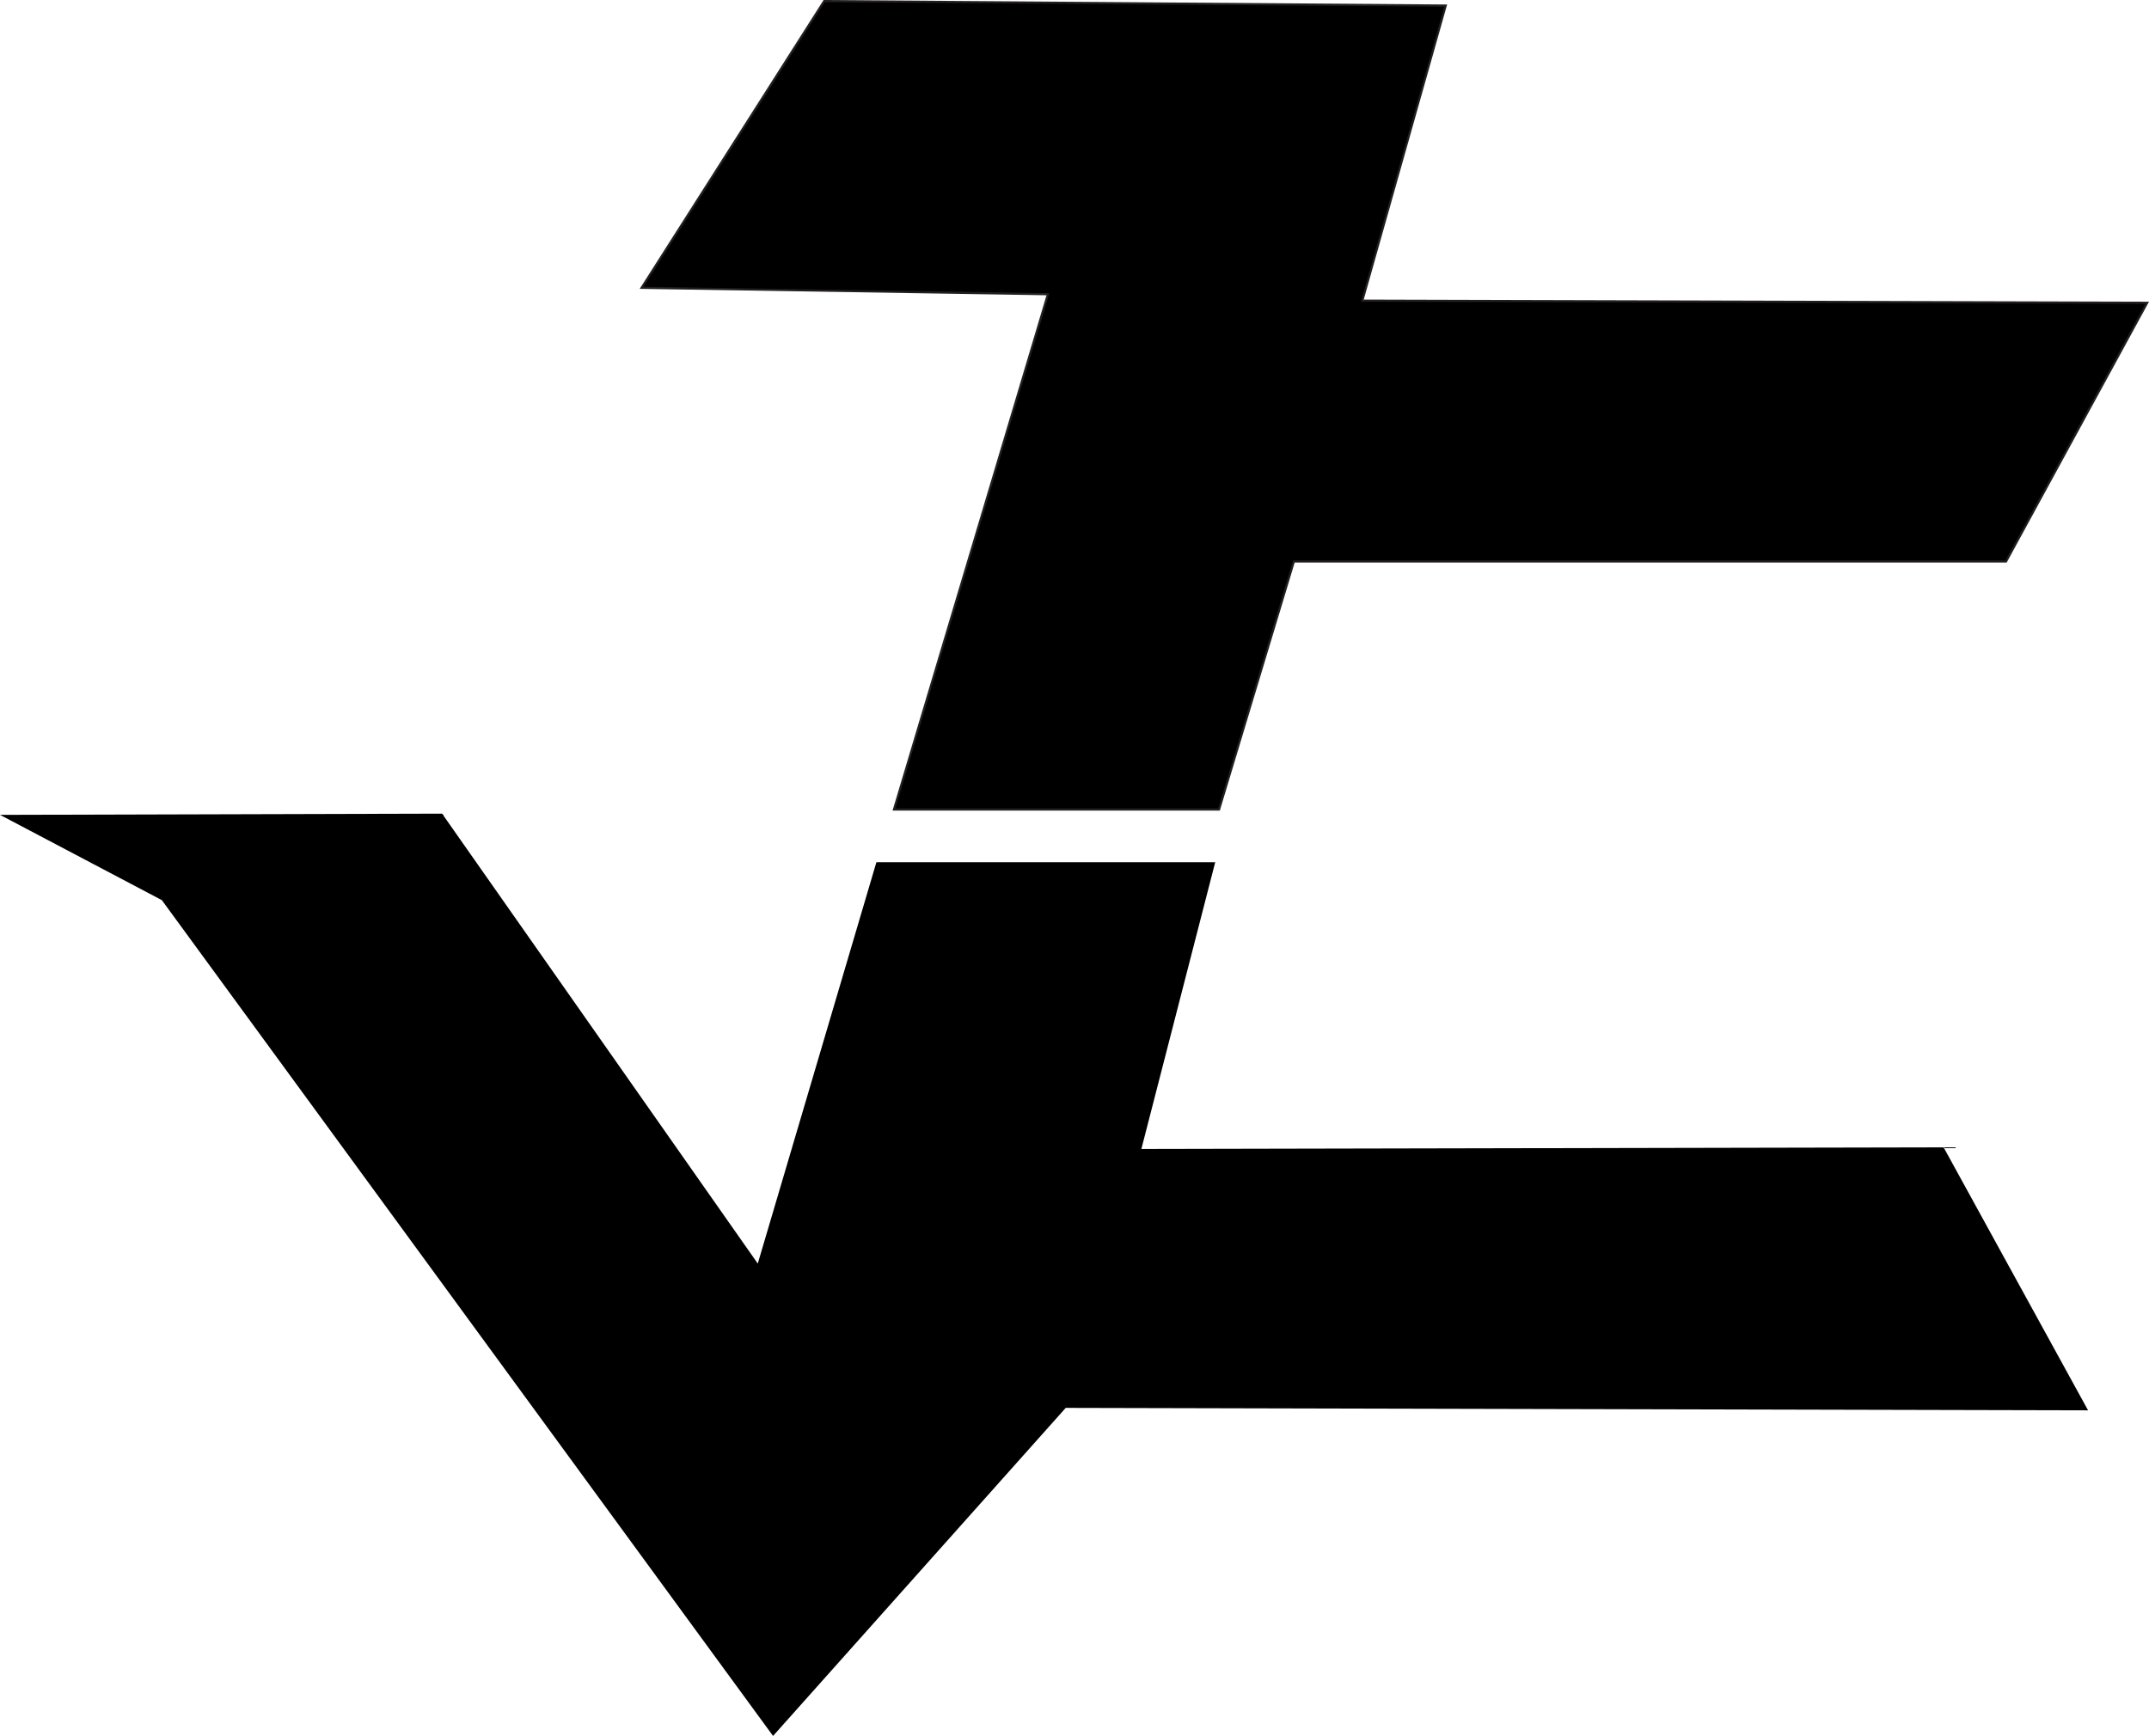
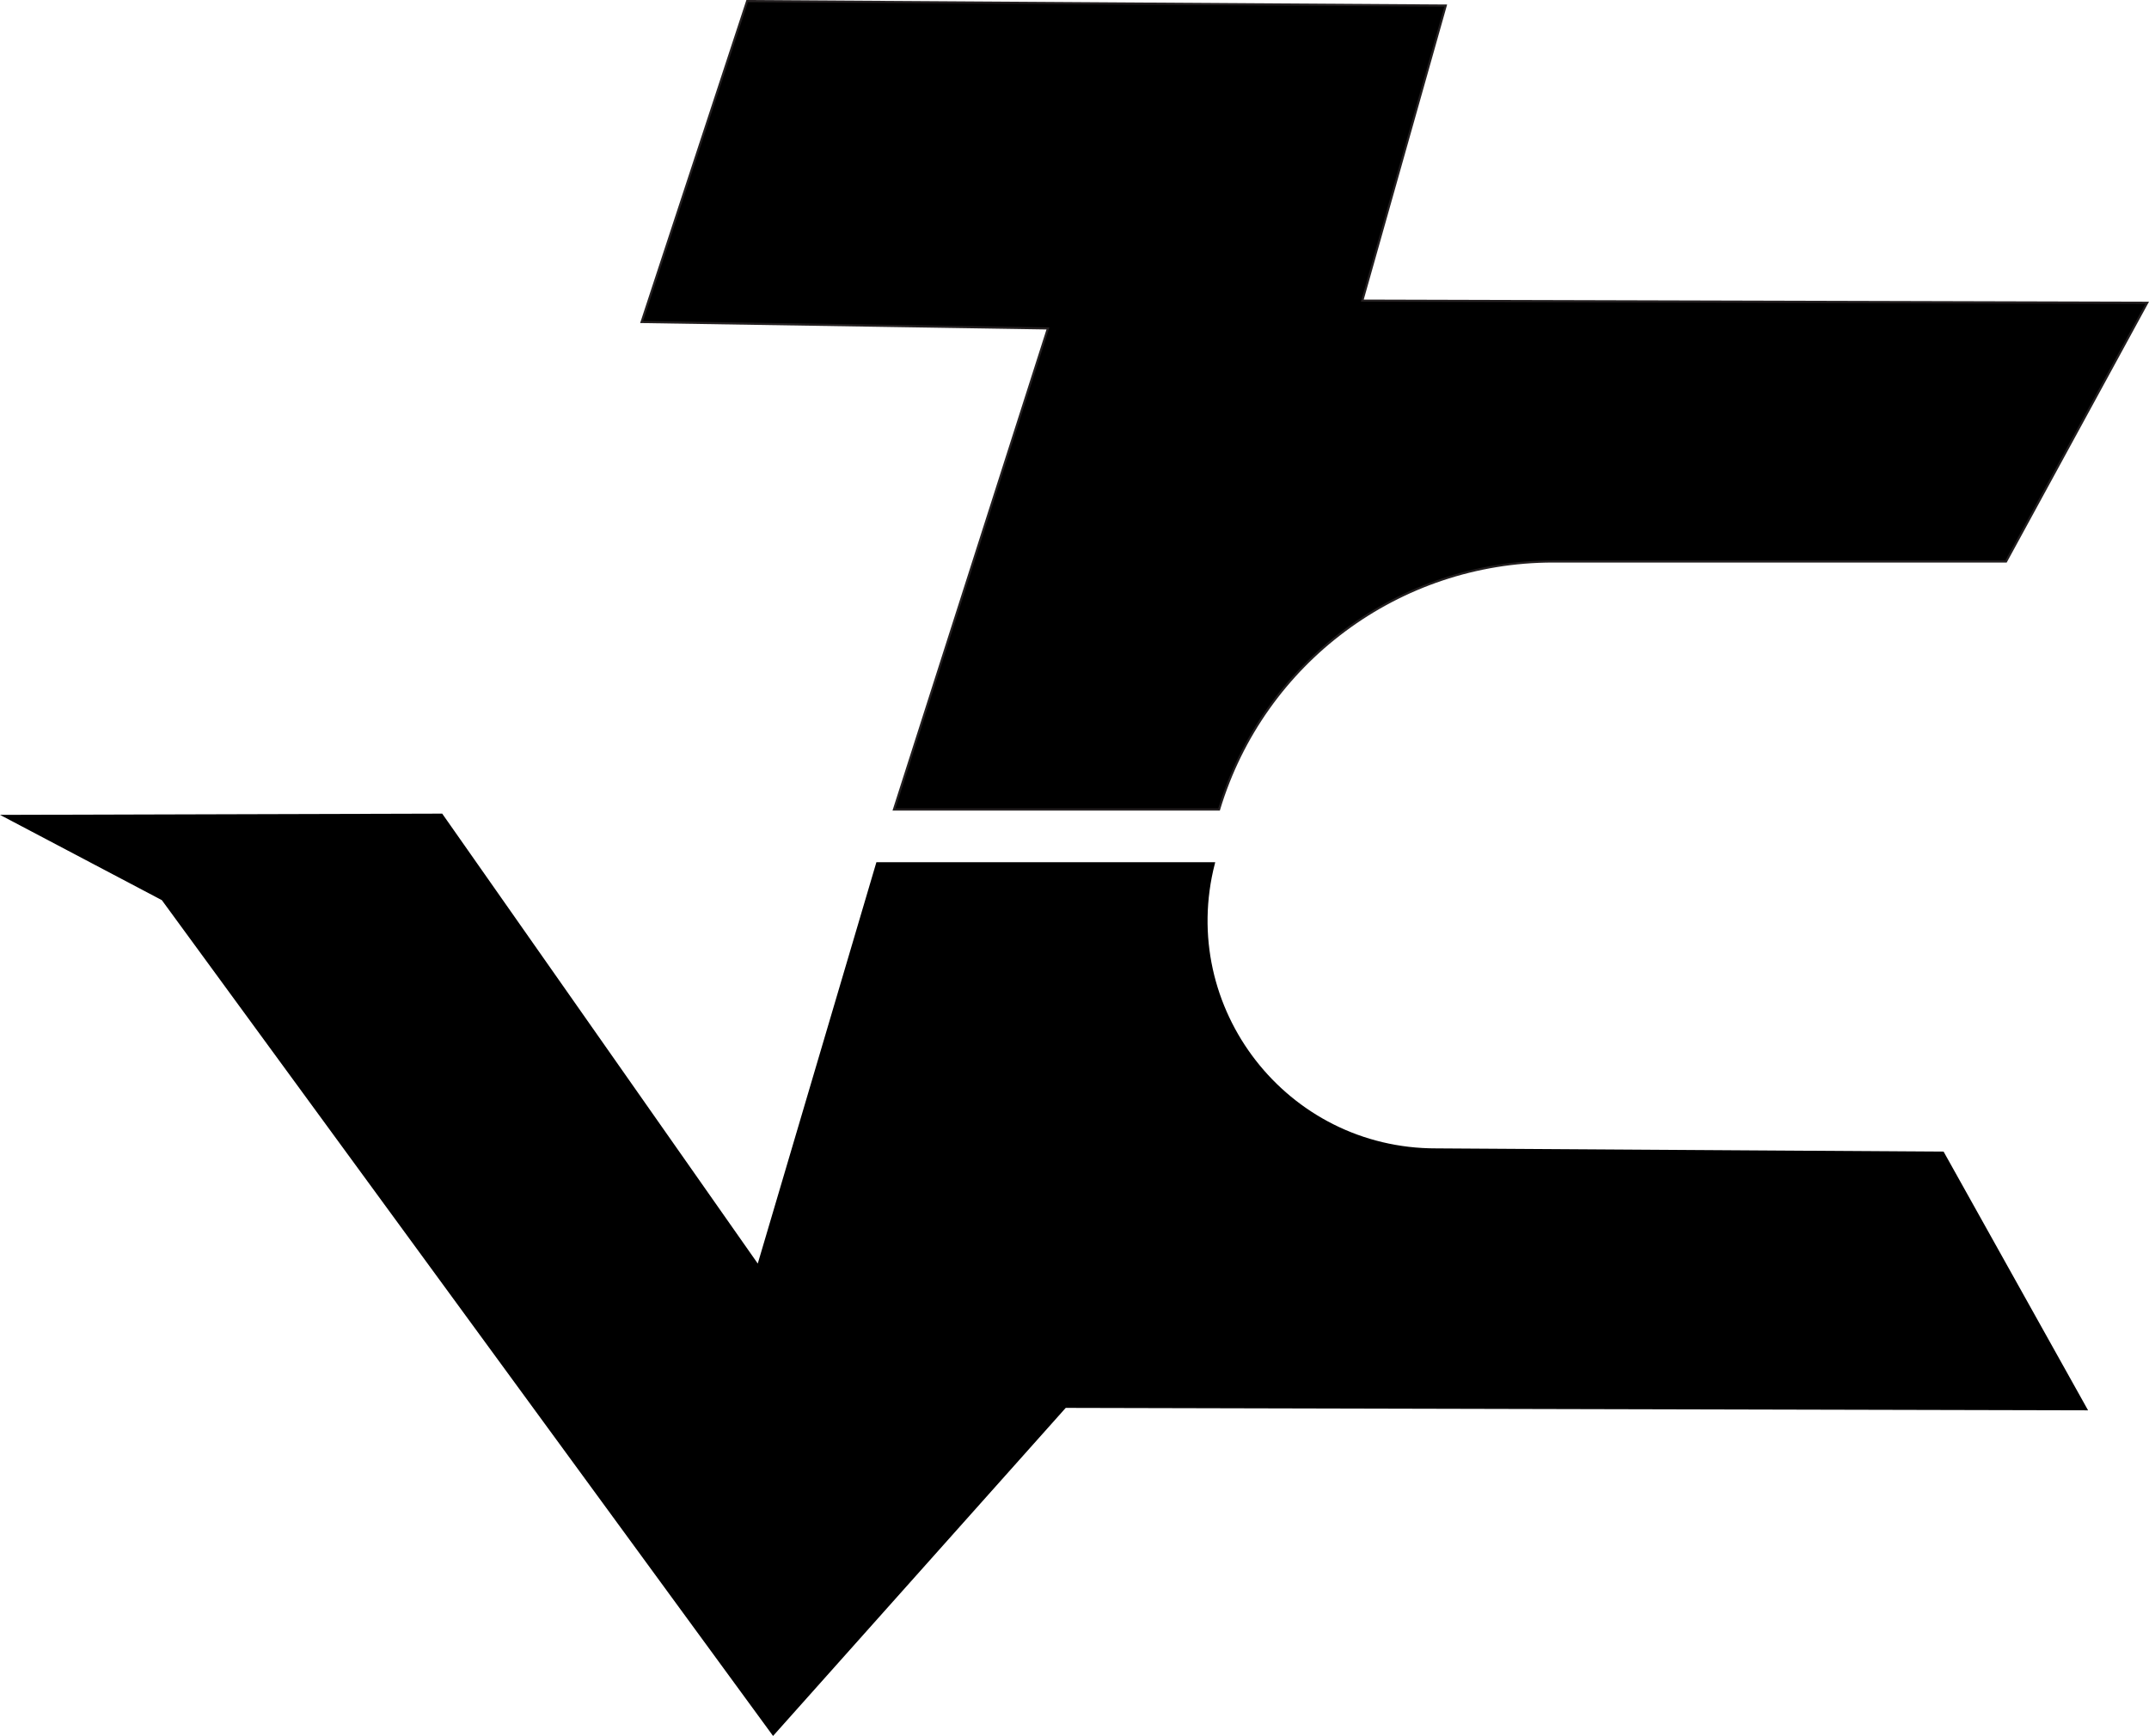
<svg xmlns="http://www.w3.org/2000/svg" id="Layer_1" data-name="Layer 1" viewBox="0 0 1004.85 811.9">
  <defs>
    <style>.cls-1{stroke:#231f20;}.cls-1,.cls-2{stroke-miterlimit:10;}.cls-2{stroke:#000;}</style>
  </defs>
-   <polygon class="cls-1" points="385.37 0.5 676.01 2.6 637.01 140.6 1004.01 141.6 938.01 262.6 605.01 262.6 570.01 378.6 418.01 378.6 490.01 137.6 300.01 134.6 385.37 0.5" />
-   <polygon class="cls-2" points="410.17 403.75 567.58 403.75 533.05 537.87 908.51 537.1 975.51 659.1 498.1 657.96 361.51 811.1 76.01 420.6 2.01 381.6 206.46 381.04 354.51 592.1 410.17 403.75" />
+   <path class="cls-1" d="M396.86,159.4l326.64,2.1-39,138,367,1-66,121H773.67a163.13,163.13,0,0,0-156.17,116h-152l72-225-190-3Z" transform="translate(-47.49 -158.9)" />
+   <path class="cls-2" d="M457.66,562.65H615.07c-17.47,67.88,33.87,134,104,133.84L956,698l67,120-477.41-1.14L409,970,123.5,579.5l-74-39L254,539.93,402,751Z" transform="translate(-47.49 -158.9)" />
</svg>
